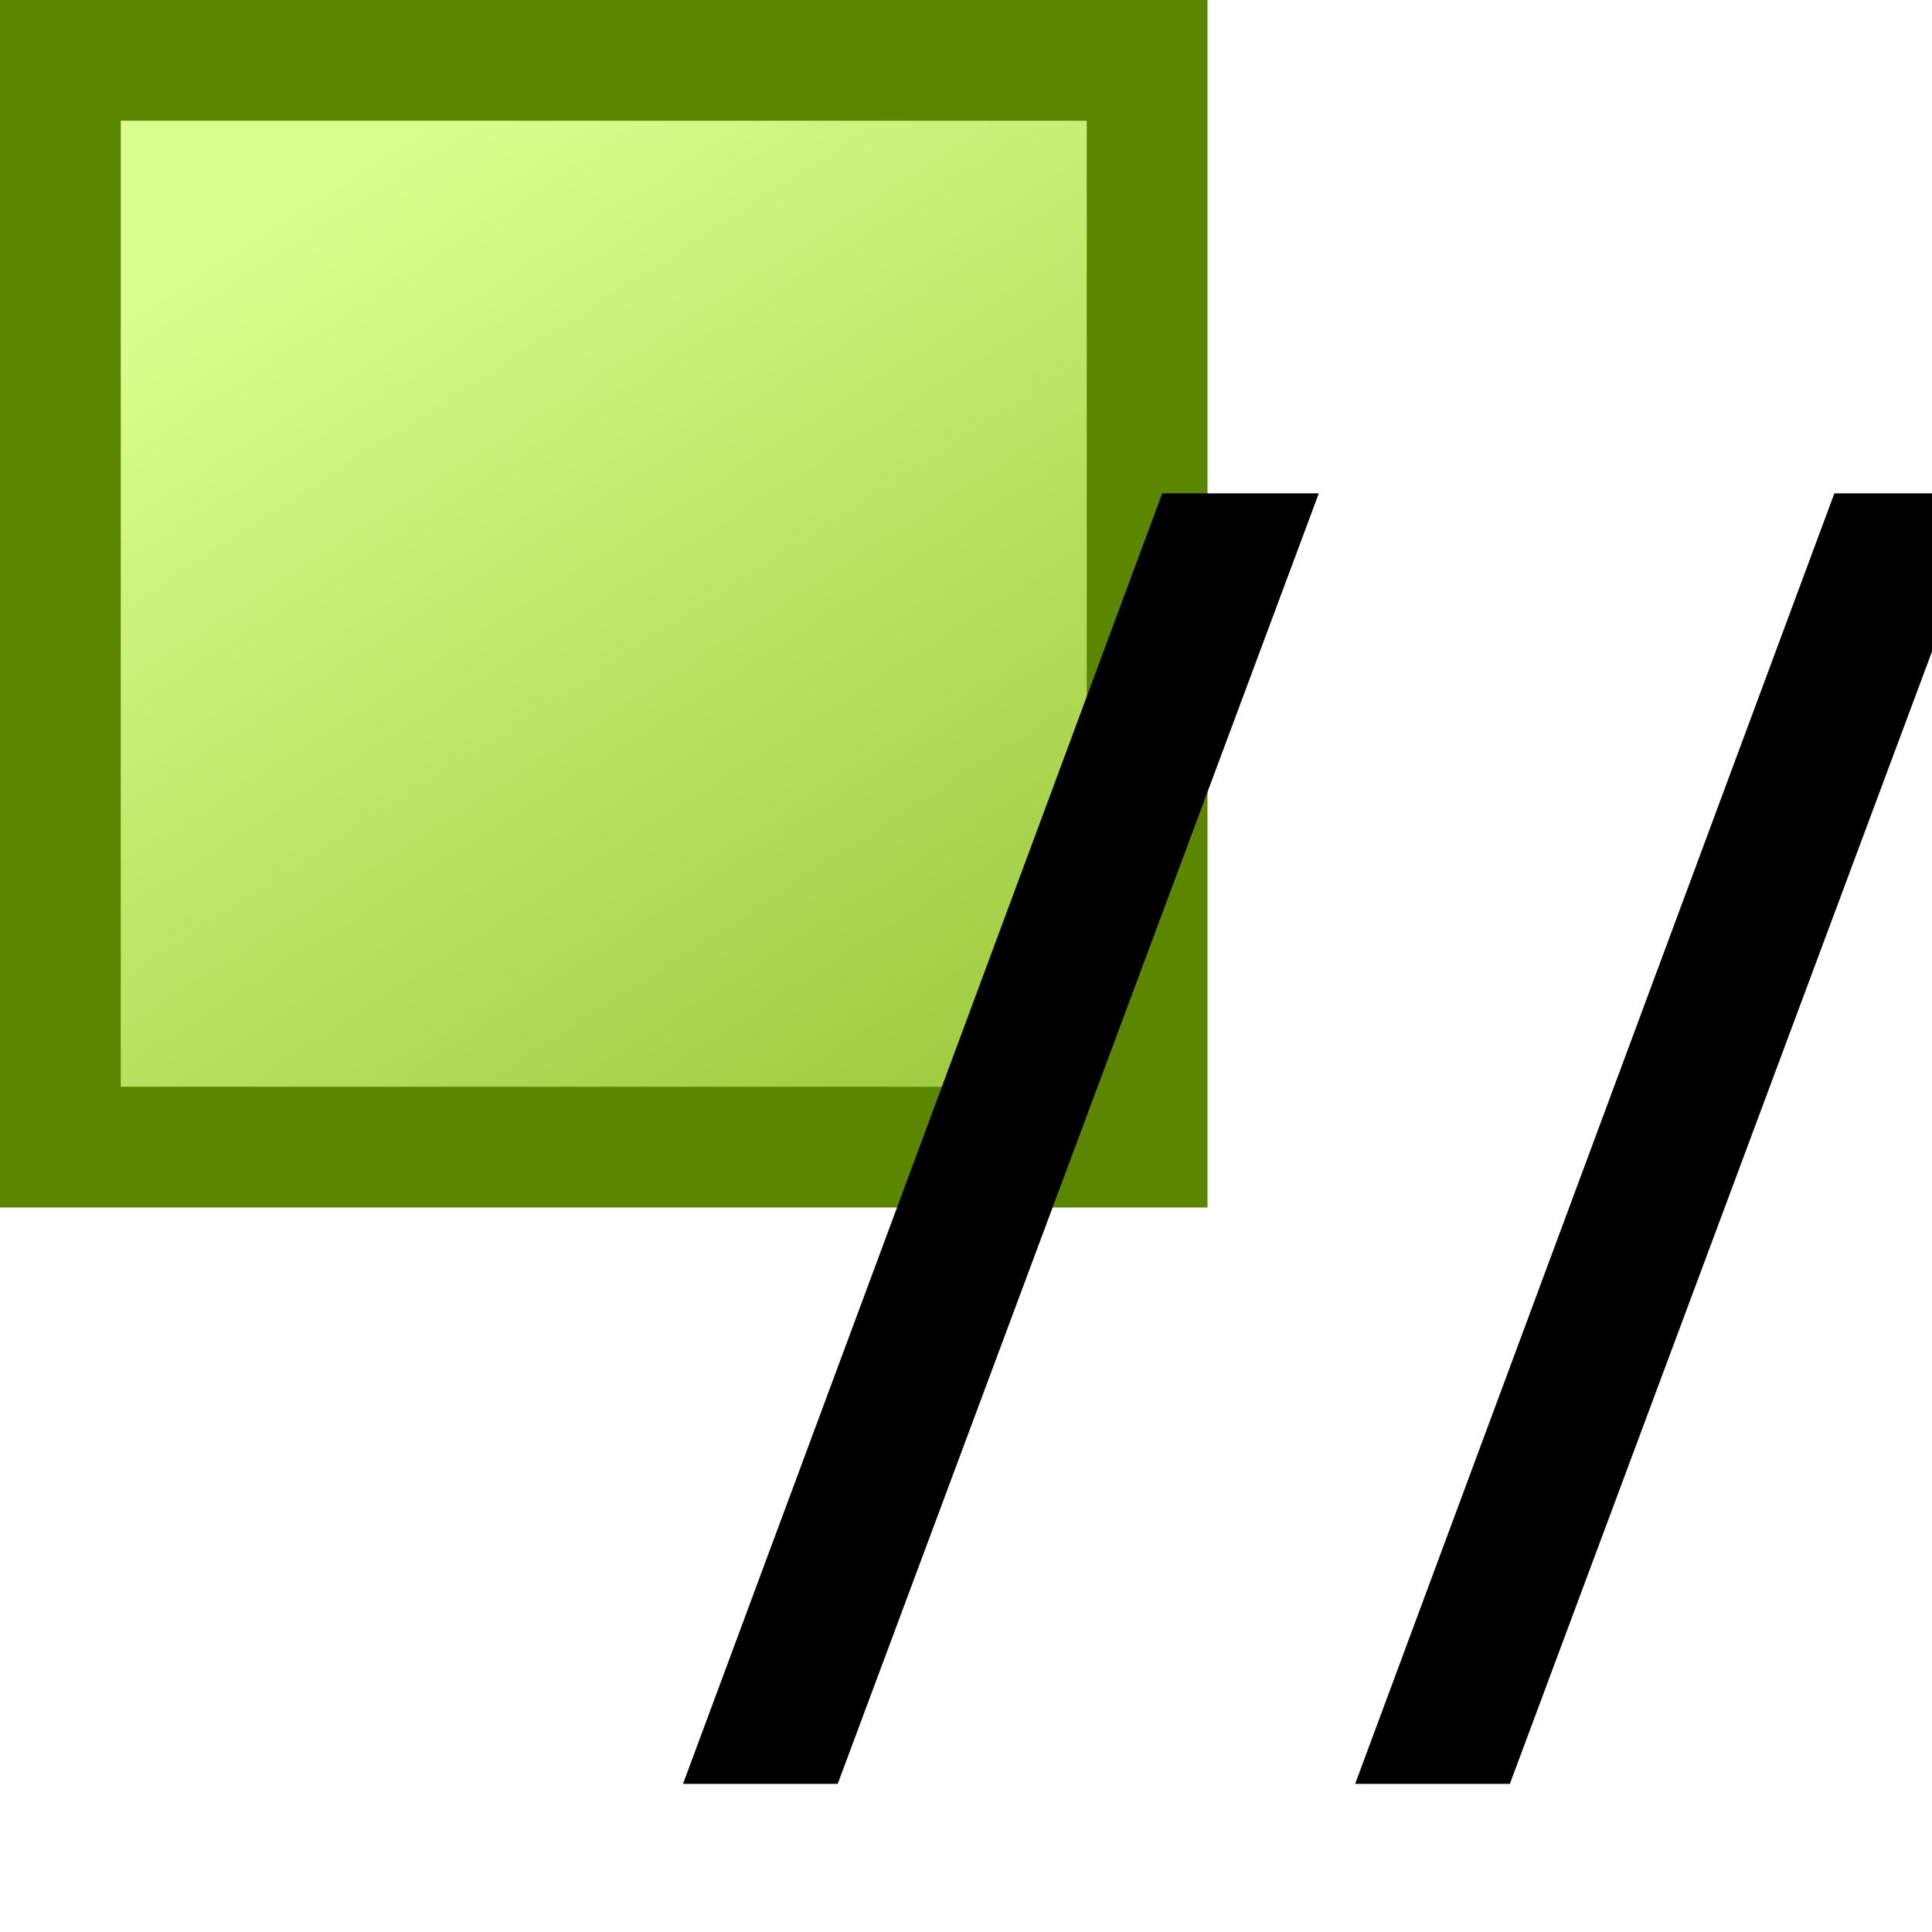
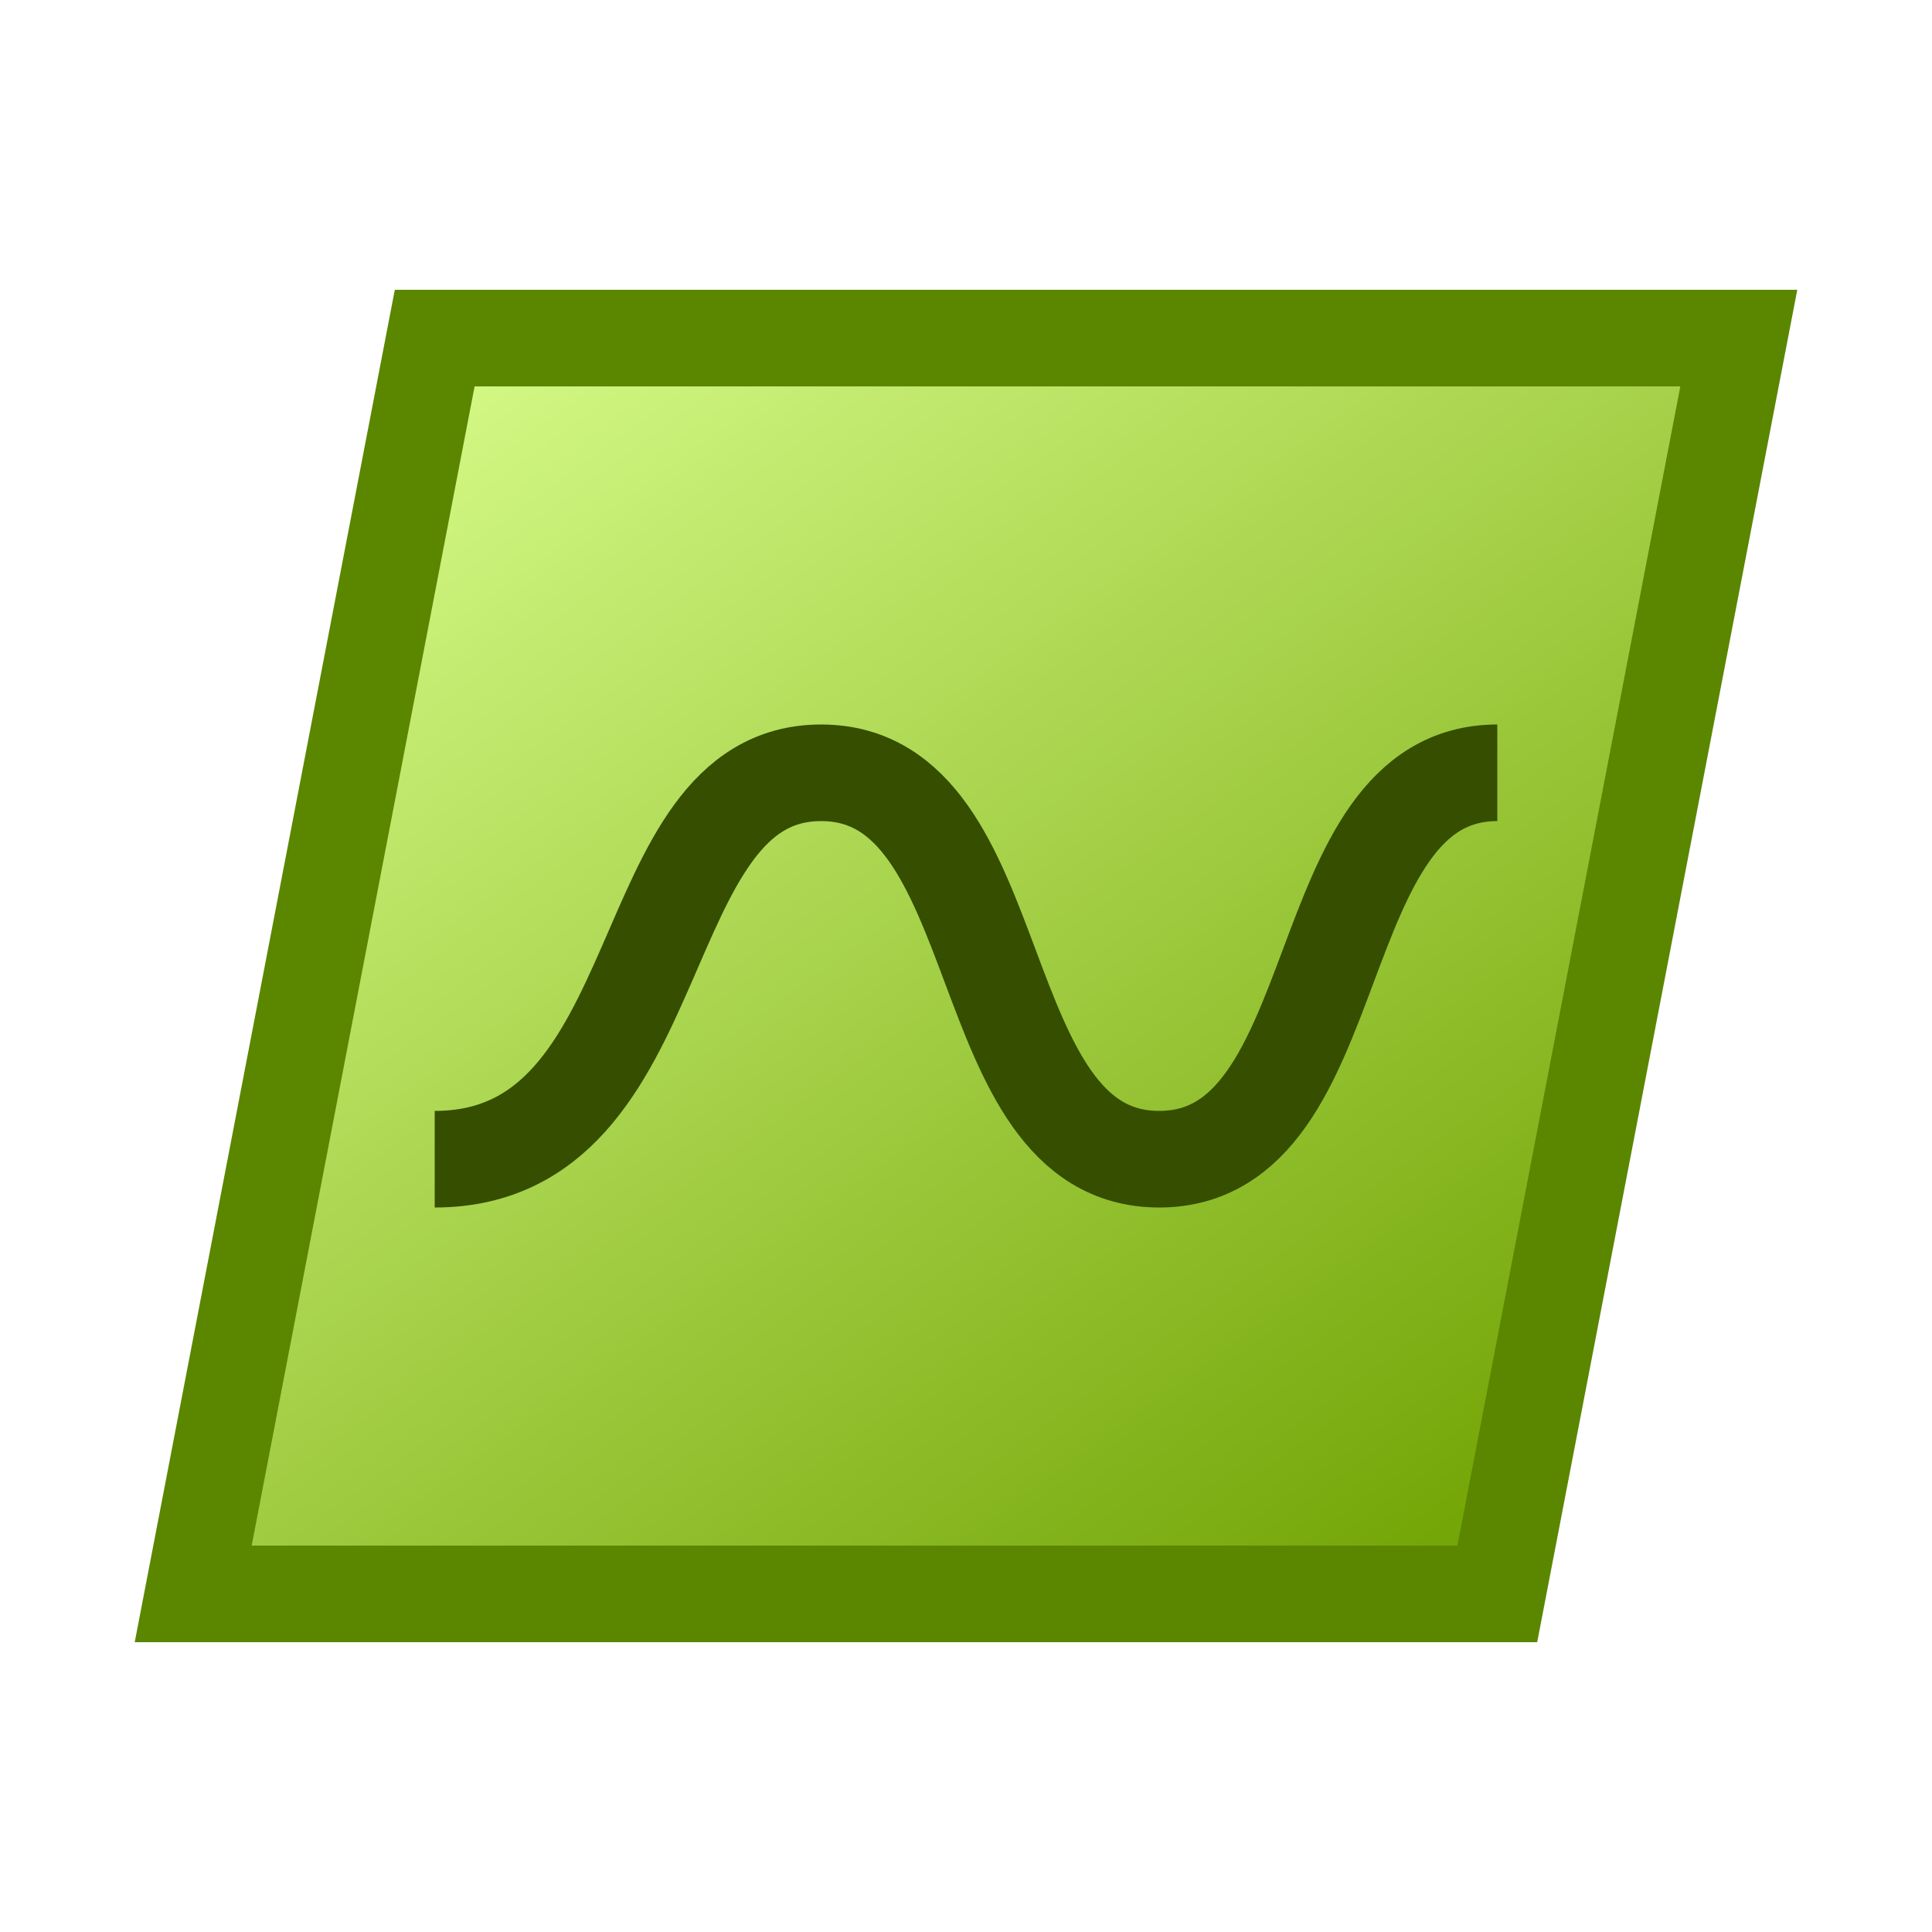
- <svg xmlns="http://www.w3.org/2000/svg" xmlns:xlink="http://www.w3.org/1999/xlink" width="16px" height="16px" id="svg2985" version="1.1">
+ <svg xmlns="http://www.w3.org/2000/svg" xmlns:xlink="http://www.w3.org/1999/xlink" width="20" height="20" id="svg2985" version="1.1">
  <defs id="defs2987">
    <linearGradient id="linearGradient3775">
      <stop style="stop-color:#f1ffd3;stop-opacity:1;" offset="0" id="stop3777" />
      <stop style="stop-color:#f1ffd3;stop-opacity:0.289;" offset="1" id="stop3779" />
    </linearGradient>
    <linearGradient id="linearGradient3765">
      <stop style="stop-color:#dbff8f;stop-opacity:1;" offset="0" id="stop3767" />
      <stop style="stop-color:#6ea100;stop-opacity:1;" offset="1" id="stop3769" />
    </linearGradient>
    <linearGradient xlink:href="#linearGradient3765" id="linearGradient3771" x1="3.5" y1="1" x2="12.5" y2="15" gradientUnits="userSpaceOnUse" />
    <linearGradient xlink:href="#linearGradient3775" id="linearGradient3781" x1="3.5" y1="2" x2="11.5" y2="14" gradientUnits="userSpaceOnUse" />
+     <linearGradient xlink:href="#linearGradient3765" id="linearGradient9818" gradientUnits="userSpaceOnUse" x1="4.5" y1="-1.5" x2="15" y2="13" />
  </defs>
-   <g id="layer1">
-     <rect style="fill:url(#linearGradient3771);fill-opacity:1;stroke:#5b8600;stroke-width:1;stroke-miterlimit:4;stroke-opacity:1;stroke-dasharray:none" id="rect2995" width="9" height="9" x="0.5" y="0.5" />
-     <text xml:space="preserve" style="font-size:14.964px;font-style:normal;font-weight:normal;line-height:125%;letter-spacing:0px;word-spacing:0px;fill:#000000;fill-opacity:1;stroke:none;font-family:Sans" x="5.5" y="14.775" id="text3821">
-       <tspan id="tspan3823" x="5.5" y="14.775">//</tspan>
-     </text>
+   <g id="layer1" transform="translate(0,4)">
+     <path style="fill:url(#linearGradient9818);fill-opacity:1;stroke:#5b8600;stroke-width:1;stroke-miterlimit:4;stroke-opacity:1" d="m 4.5,-0.5 13.5,0 -2.5,13 -13.5,0 z" id="rect2995" />
+     <path style="fill:none;stroke:#354e00;stroke-width:1px;stroke-linecap:butt;stroke-linejoin:miter;stroke-opacity:1" d="m 4.5,8 c 2.5,0 2,-4 4,-4 2,0 1.5,4 3.5,4 2,0 1.5,-4 3.5,-4" id="path9308" />
  </g>
</svg>
